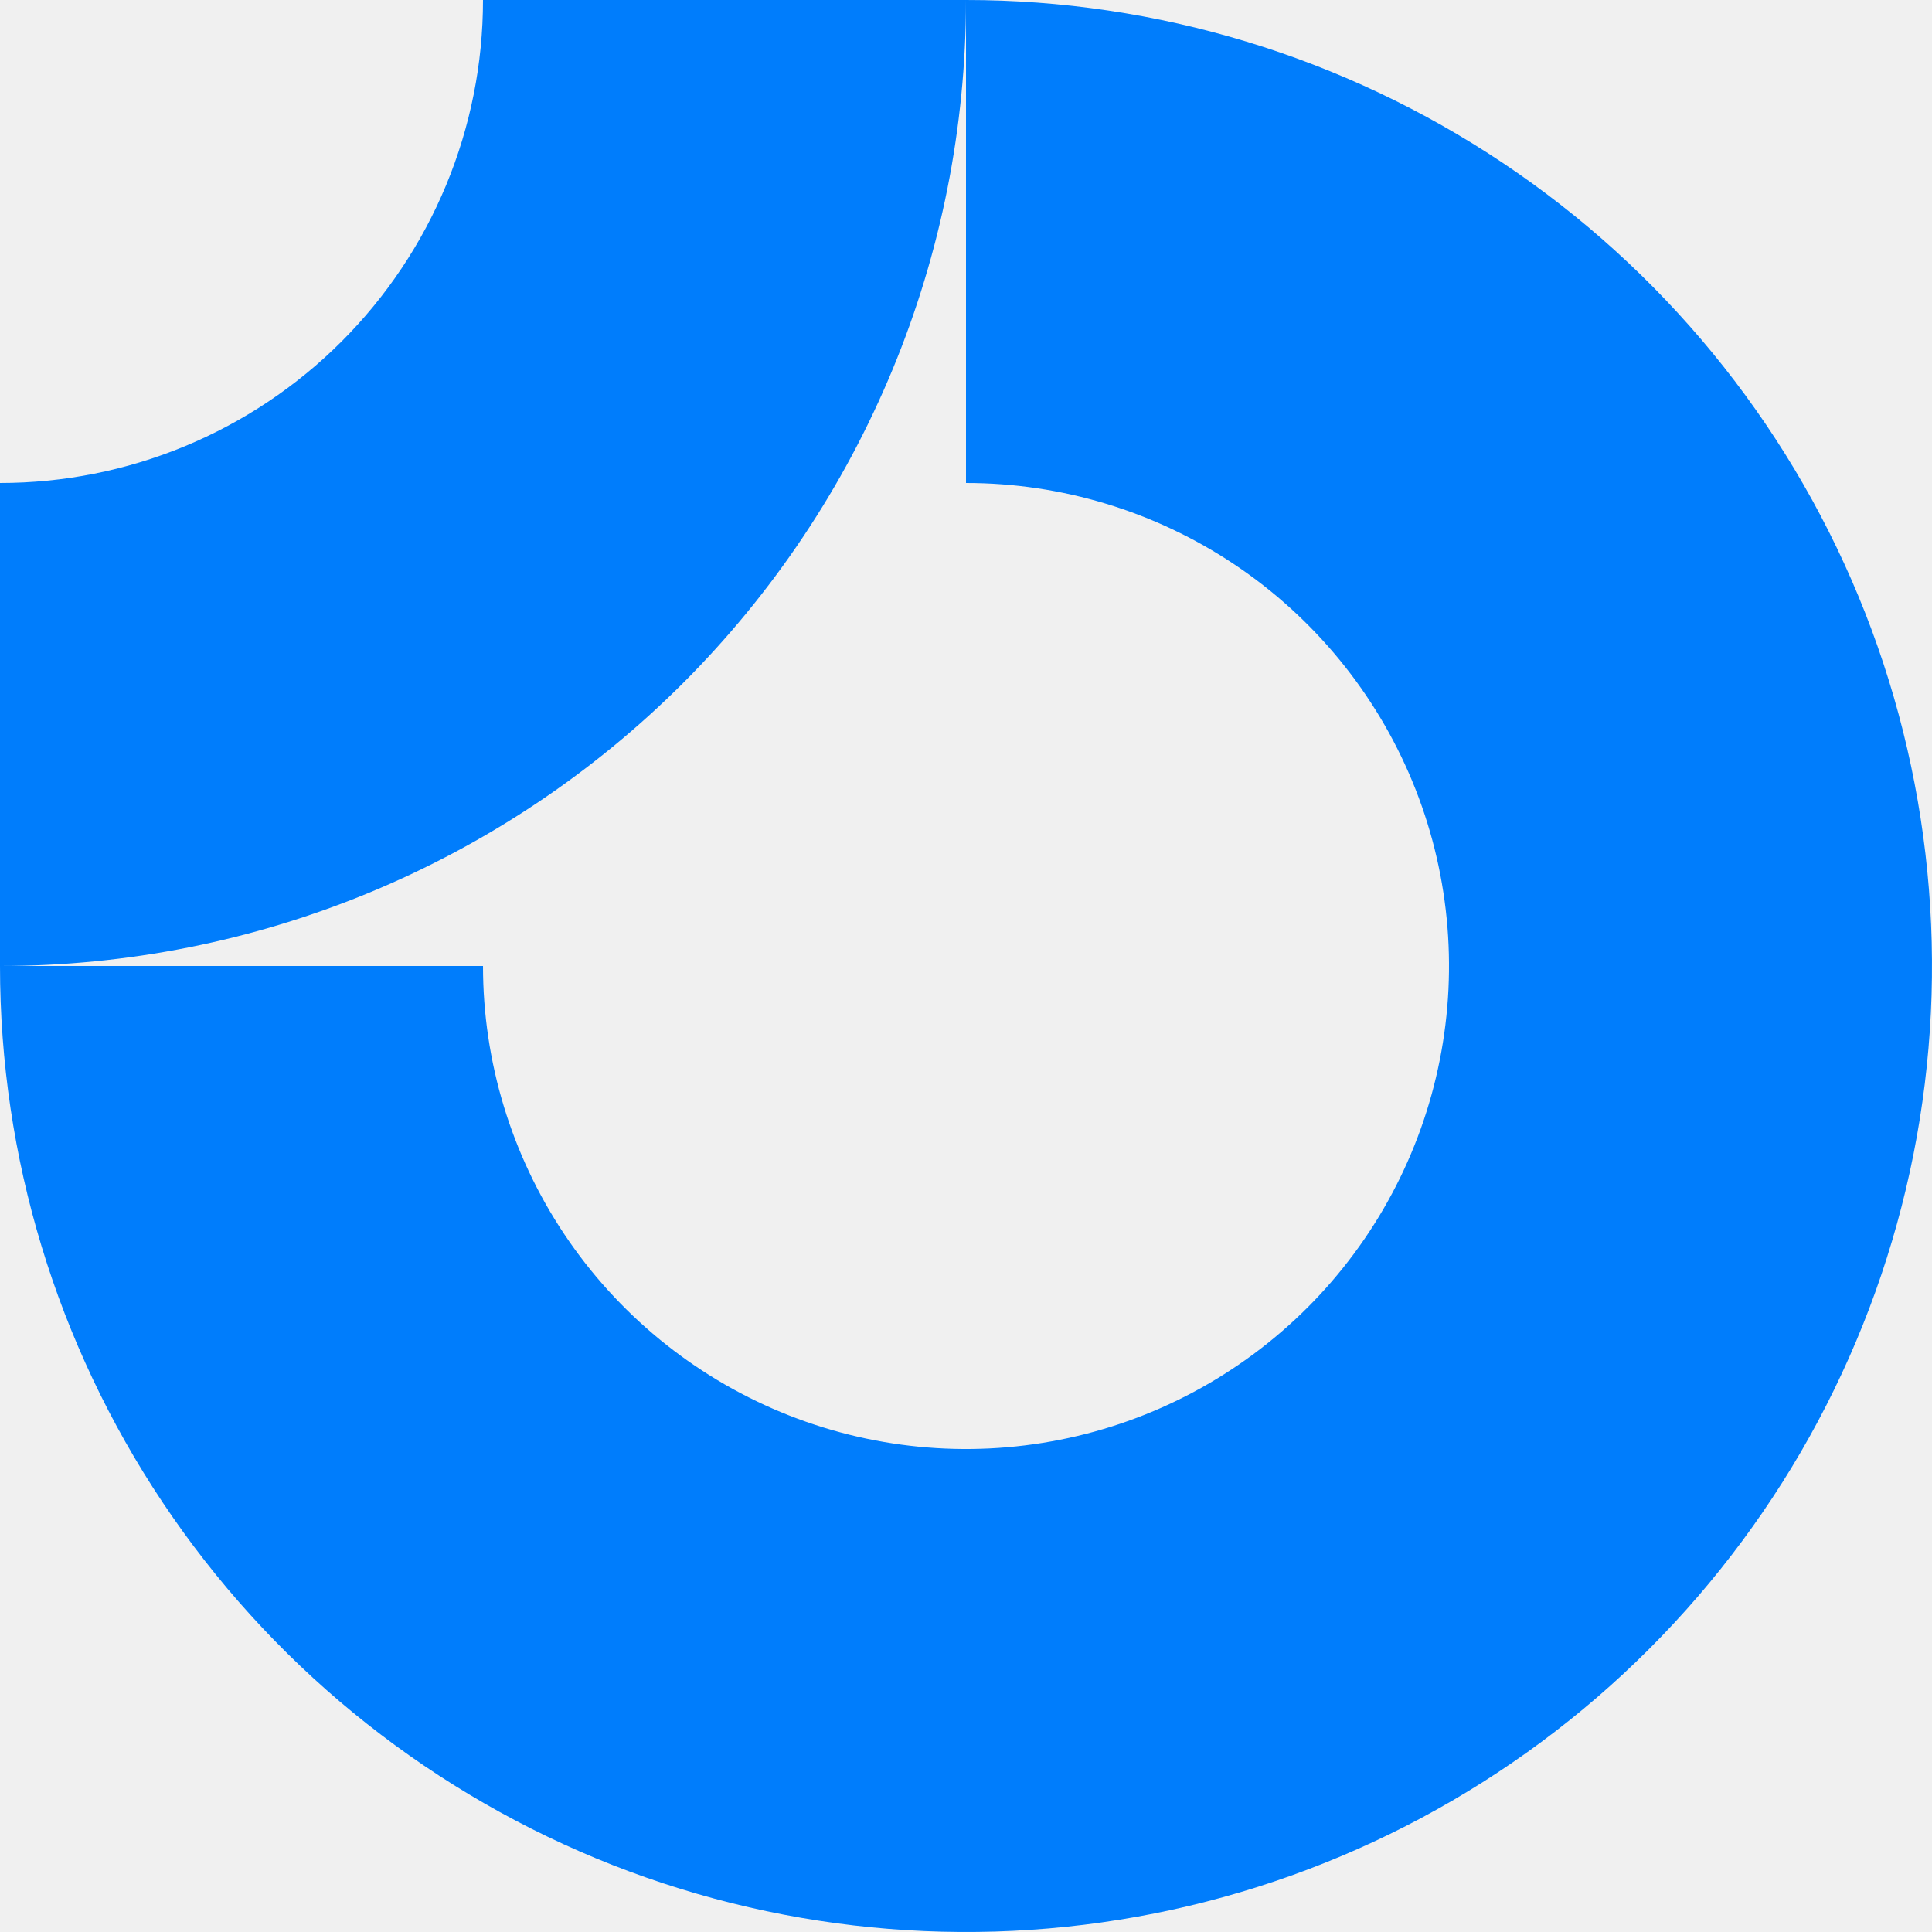
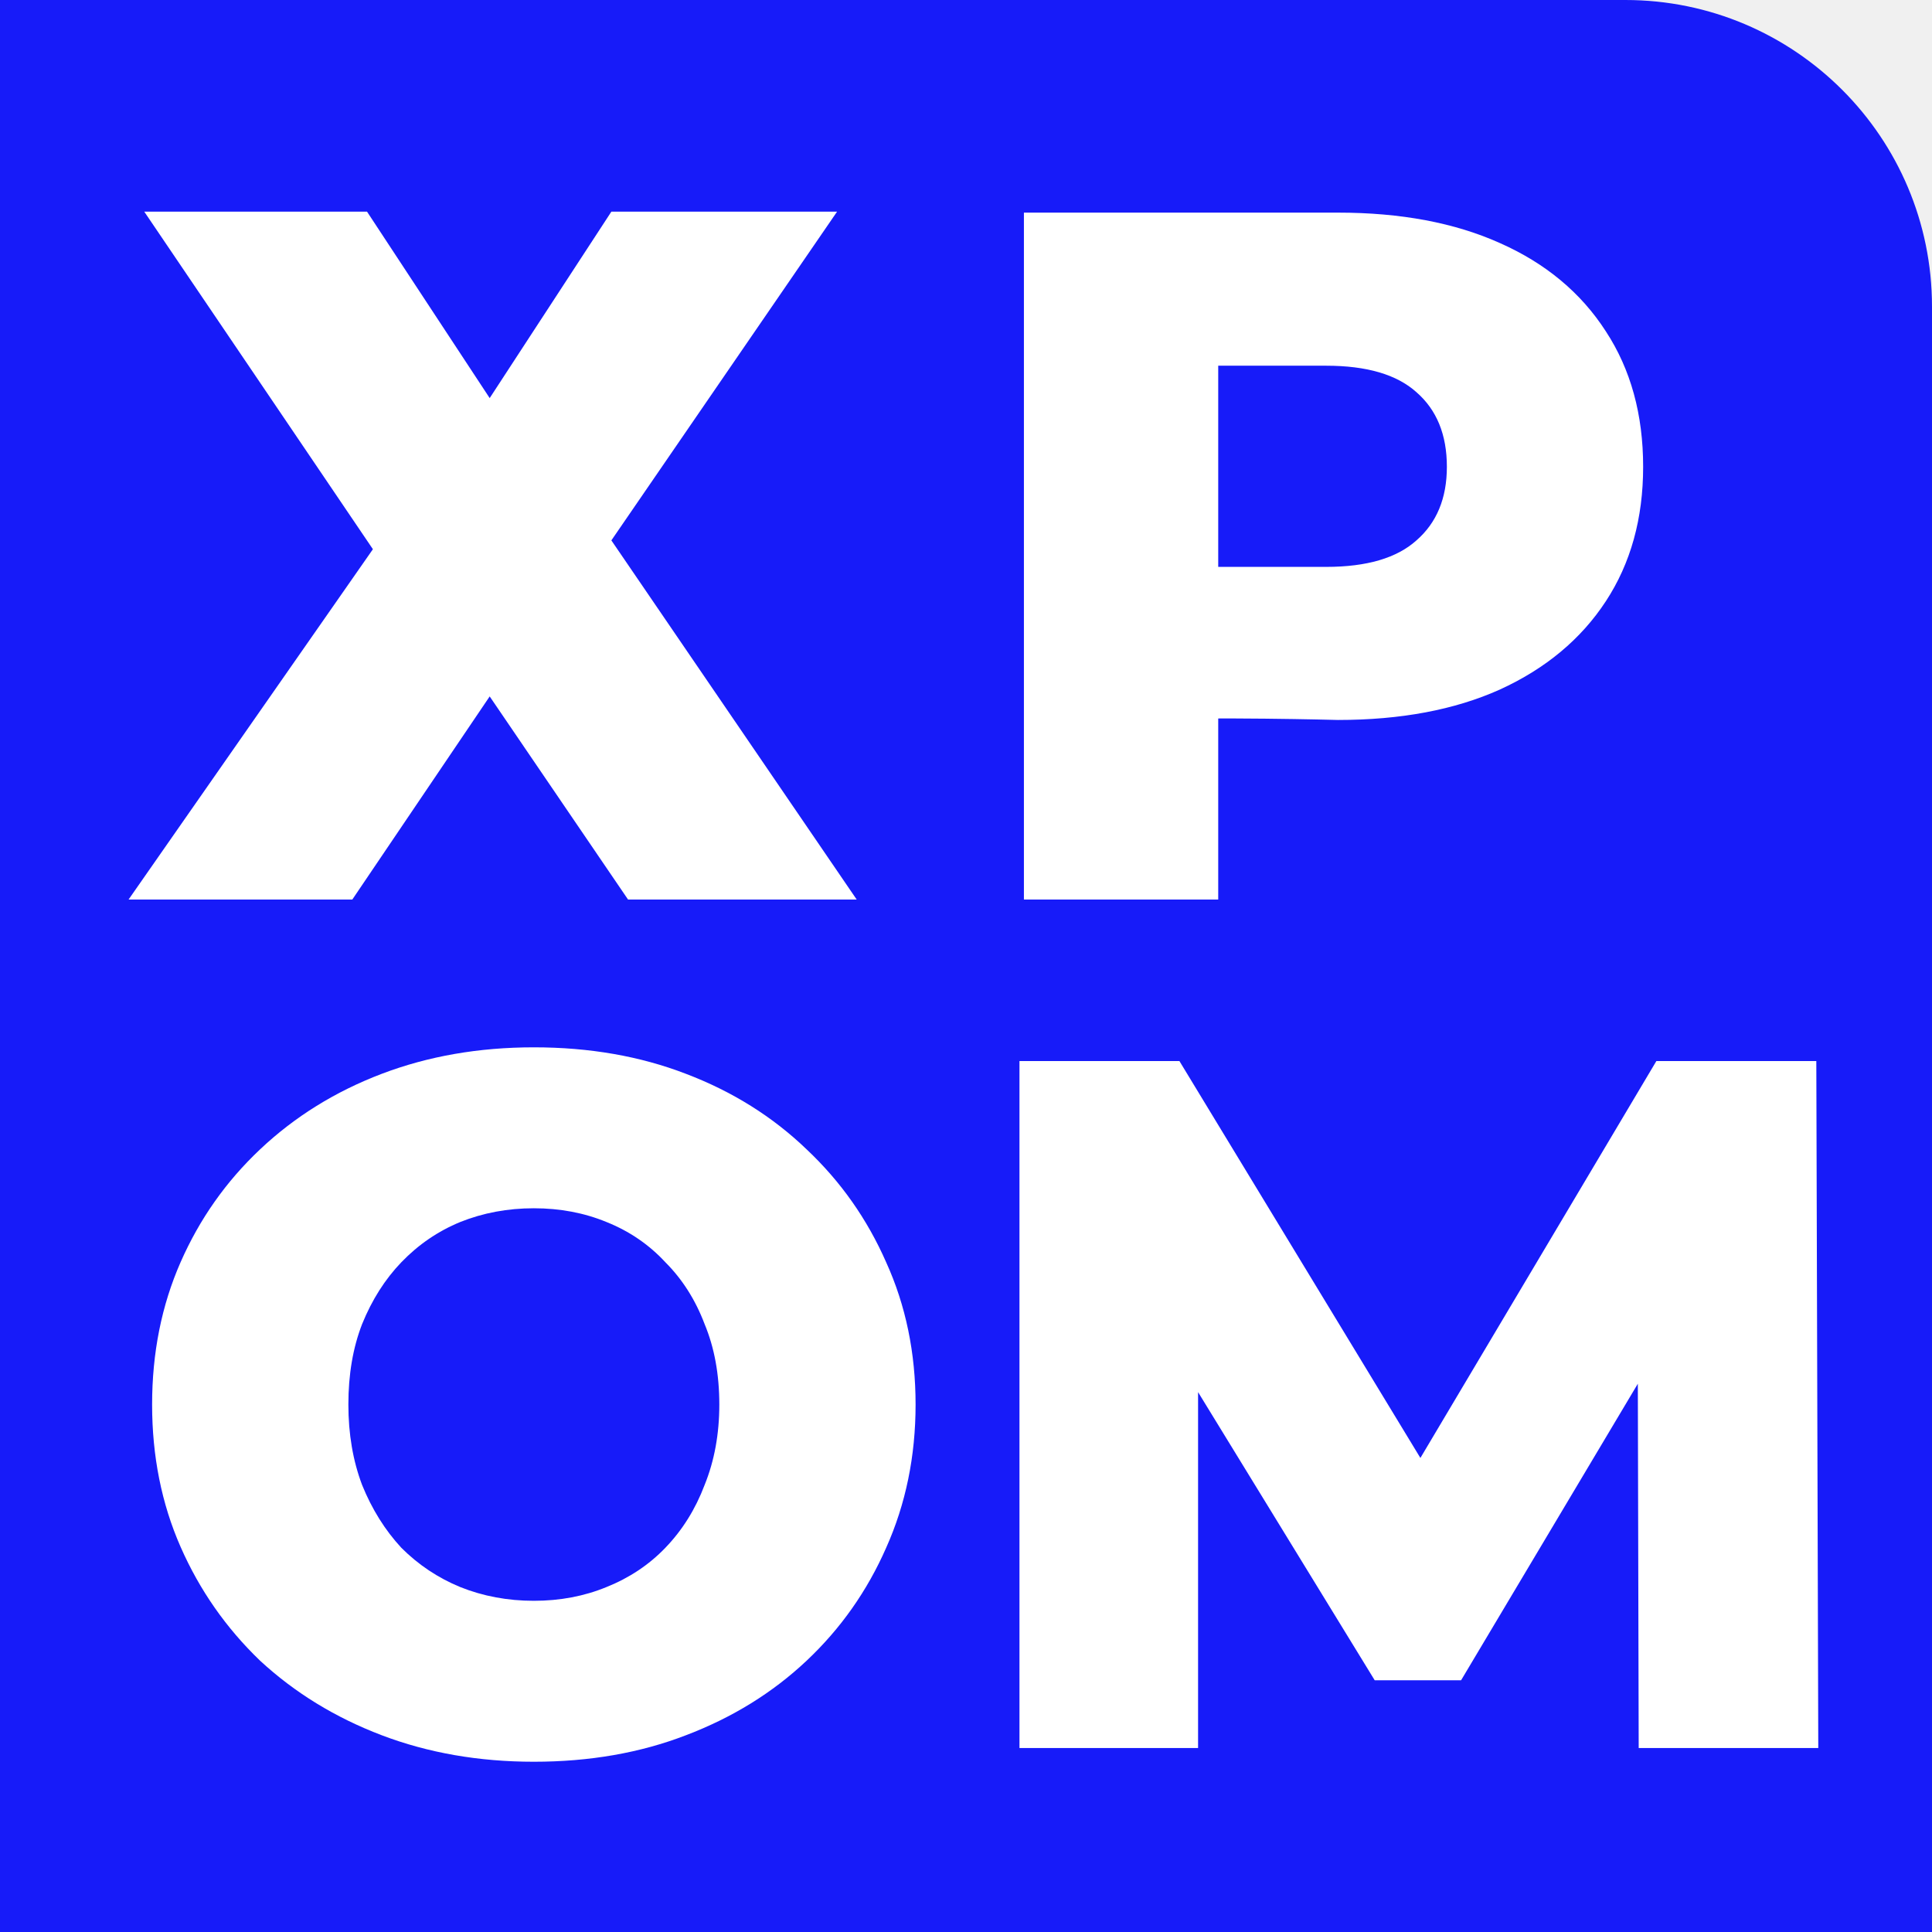
- <svg xmlns="http://www.w3.org/2000/svg" id="logo-86" width="40" height="40" viewBox="0 0 40 40" fill="none">
-   <path class="ccustom" fill-rule="evenodd" clip-rule="evenodd" d="M25.556 11.685C23.911 10.586 21.978 10 20 10V0C23.956 0 27.822 1.173 31.111 3.371C34.4 5.568 36.964 8.692 38.478 12.346C39.991 16.001 40.387 20.022 39.616 23.902C38.844 27.781 36.939 31.345 34.142 34.142C31.345 36.939 27.781 38.844 23.902 39.616C20.022 40.387 16.001 39.991 12.346 38.478C8.692 36.964 5.568 34.4 3.371 31.111C1.173 27.822 0 23.956 0 20H10C10 21.978 10.586 23.911 11.685 25.556C12.784 27.2 14.346 28.482 16.173 29.239C18 29.996 20.011 30.194 21.951 29.808C23.891 29.422 25.672 28.47 27.071 27.071C28.47 25.672 29.422 23.891 29.808 21.951C30.194 20.011 29.996 18 29.239 16.173C28.482 14.346 27.2 12.784 25.556 11.685Z" fill="#007DFC" />
-   <path class="ccustom" fill-rule="evenodd" clip-rule="evenodd" d="M10 5.16562e-07C10 1.313 9.741 2.614 9.239 3.827C8.736 5.04 8 6.142 7.071 7.071C6.142 8 5.04 8.736 3.827 9.239C2.614 9.741 1.313 10 5.4439e-06 10L5.00679e-06 20C2.626 20 5.227 19.483 7.654 18.478C10.08 17.473 12.285 15.999 14.142 14.142C15.999 12.285 17.473 10.08 18.478 7.654C19.483 5.227 20 2.626 20 -3.81469e-06L10 5.16562e-07Z" fill="#007DFC" />
+ <svg xmlns="http://www.w3.org/2000/svg" width="189" height="189" viewBox="0 0 189 189" fill="none">
+   <path d="M0 0H159C175.569 0 189 13.431 189 30V189H0V0Z" fill="#171BF9" />
+   <path d="M99.731 171V103.8H115.379L143.123 149.496H134.867L162.035 103.8H177.683L177.875 171H160.307L160.211 130.392H163.187L142.931 164.376H134.483L113.651 130.392H117.203V171H99.731Z" fill="white" />
+   <path d="M52.224 172.344C46.848 172.344 41.888 171.48 37.344 169.752C32.8 168.024 28.832 165.592 25.44 162.456C22.112 159.256 19.52 155.544 17.664 151.32C15.808 147.096 14.88 142.456 14.88 137.4C14.88 132.344 15.808 127.704 17.664 123.48C19.52 119.256 22.112 115.576 25.44 112.44C28.832 109.24 32.8 106.776 37.344 105.048C41.888 103.32 46.848 102.456 52.224 102.456C57.664 102.456 62.624 103.32 67.104 105.048C71.648 106.776 75.584 109.24 78.912 112.44C82.24 115.576 84.832 119.256 86.688 123.48C88.608 127.704 89.568 132.344 89.568 137.4C89.568 142.456 88.608 147.128 86.688 151.416C84.832 155.64 82.24 159.32 78.912 162.456C75.584 165.592 71.648 168.024 67.104 169.752C62.624 171.48 57.664 172.344 52.224 172.344ZM52.224 156.6C54.784 156.6 57.152 156.152 59.328 155.256C61.568 154.36 63.488 153.08 65.088 151.416C66.752 149.688 68.032 147.64 68.928 145.272C69.888 142.904 70.368 140.28 70.368 137.4C70.368 134.456 69.888 131.832 68.928 129.528C68.032 127.16 66.752 125.144 65.088 123.48C63.488 121.752 61.568 120.44 59.328 119.544C57.152 118.648 54.784 118.2 52.224 118.2C49.664 118.2 47.264 118.648 45.024 119.544C42.848 120.44 40.928 121.752 39.264 123.48C37.664 125.144 36.384 127.16 35.424 129.528C34.528 131.832 34.08 134.456 34.08 137.4C34.08 140.28 34.528 142.904 35.424 145.272C36.384 147.64 37.664 149.688 39.264 151.416C40.928 153.08 42.848 154.36 45.024 155.256C47.264 156.152 49.664 156.6 52.224 156.6Z" fill="white" />
+   <path d="M100.166 88V20.8H130.886C137.03 20.8 142.31 21.792 146.726 23.776C151.206 25.76 154.662 28.64 157.094 32.416C159.526 36.128 160.742 40.544 160.742 45.664C160.742 50.72 159.526 55.104 157.094 58.816C154.662 62.528 151.206 65.408 146.726 67.456C142.31 69.44 137.03 70.432 130.886 70.432C130.886 70.432 118.592 70.094 110.726 70.432C97.5 71 119.174 62.176 119.174 62.176V88H100.166ZM119.174 64.192L110.726 55.456H129.734C133.702 55.456 136.646 54.592 138.566 52.864C140.55 51.136 141.542 48.736 141.542 45.664C141.542 42.528 140.55 40.096 138.566 38.368C136.646 36.64 133.702 35.776 129.734 35.776H110.726L119.174 27.04V64.192Z" fill="white" />
+   <path d="M14.112 20.704H35.904L47.904 38.944L59.808 20.704H81.888L59.808 52.864L83.808 88H61.44L47.904 68.128L34.464 88H12.576L36.48 53.728L14.112 20.704Z" fill="white" />
</svg>
